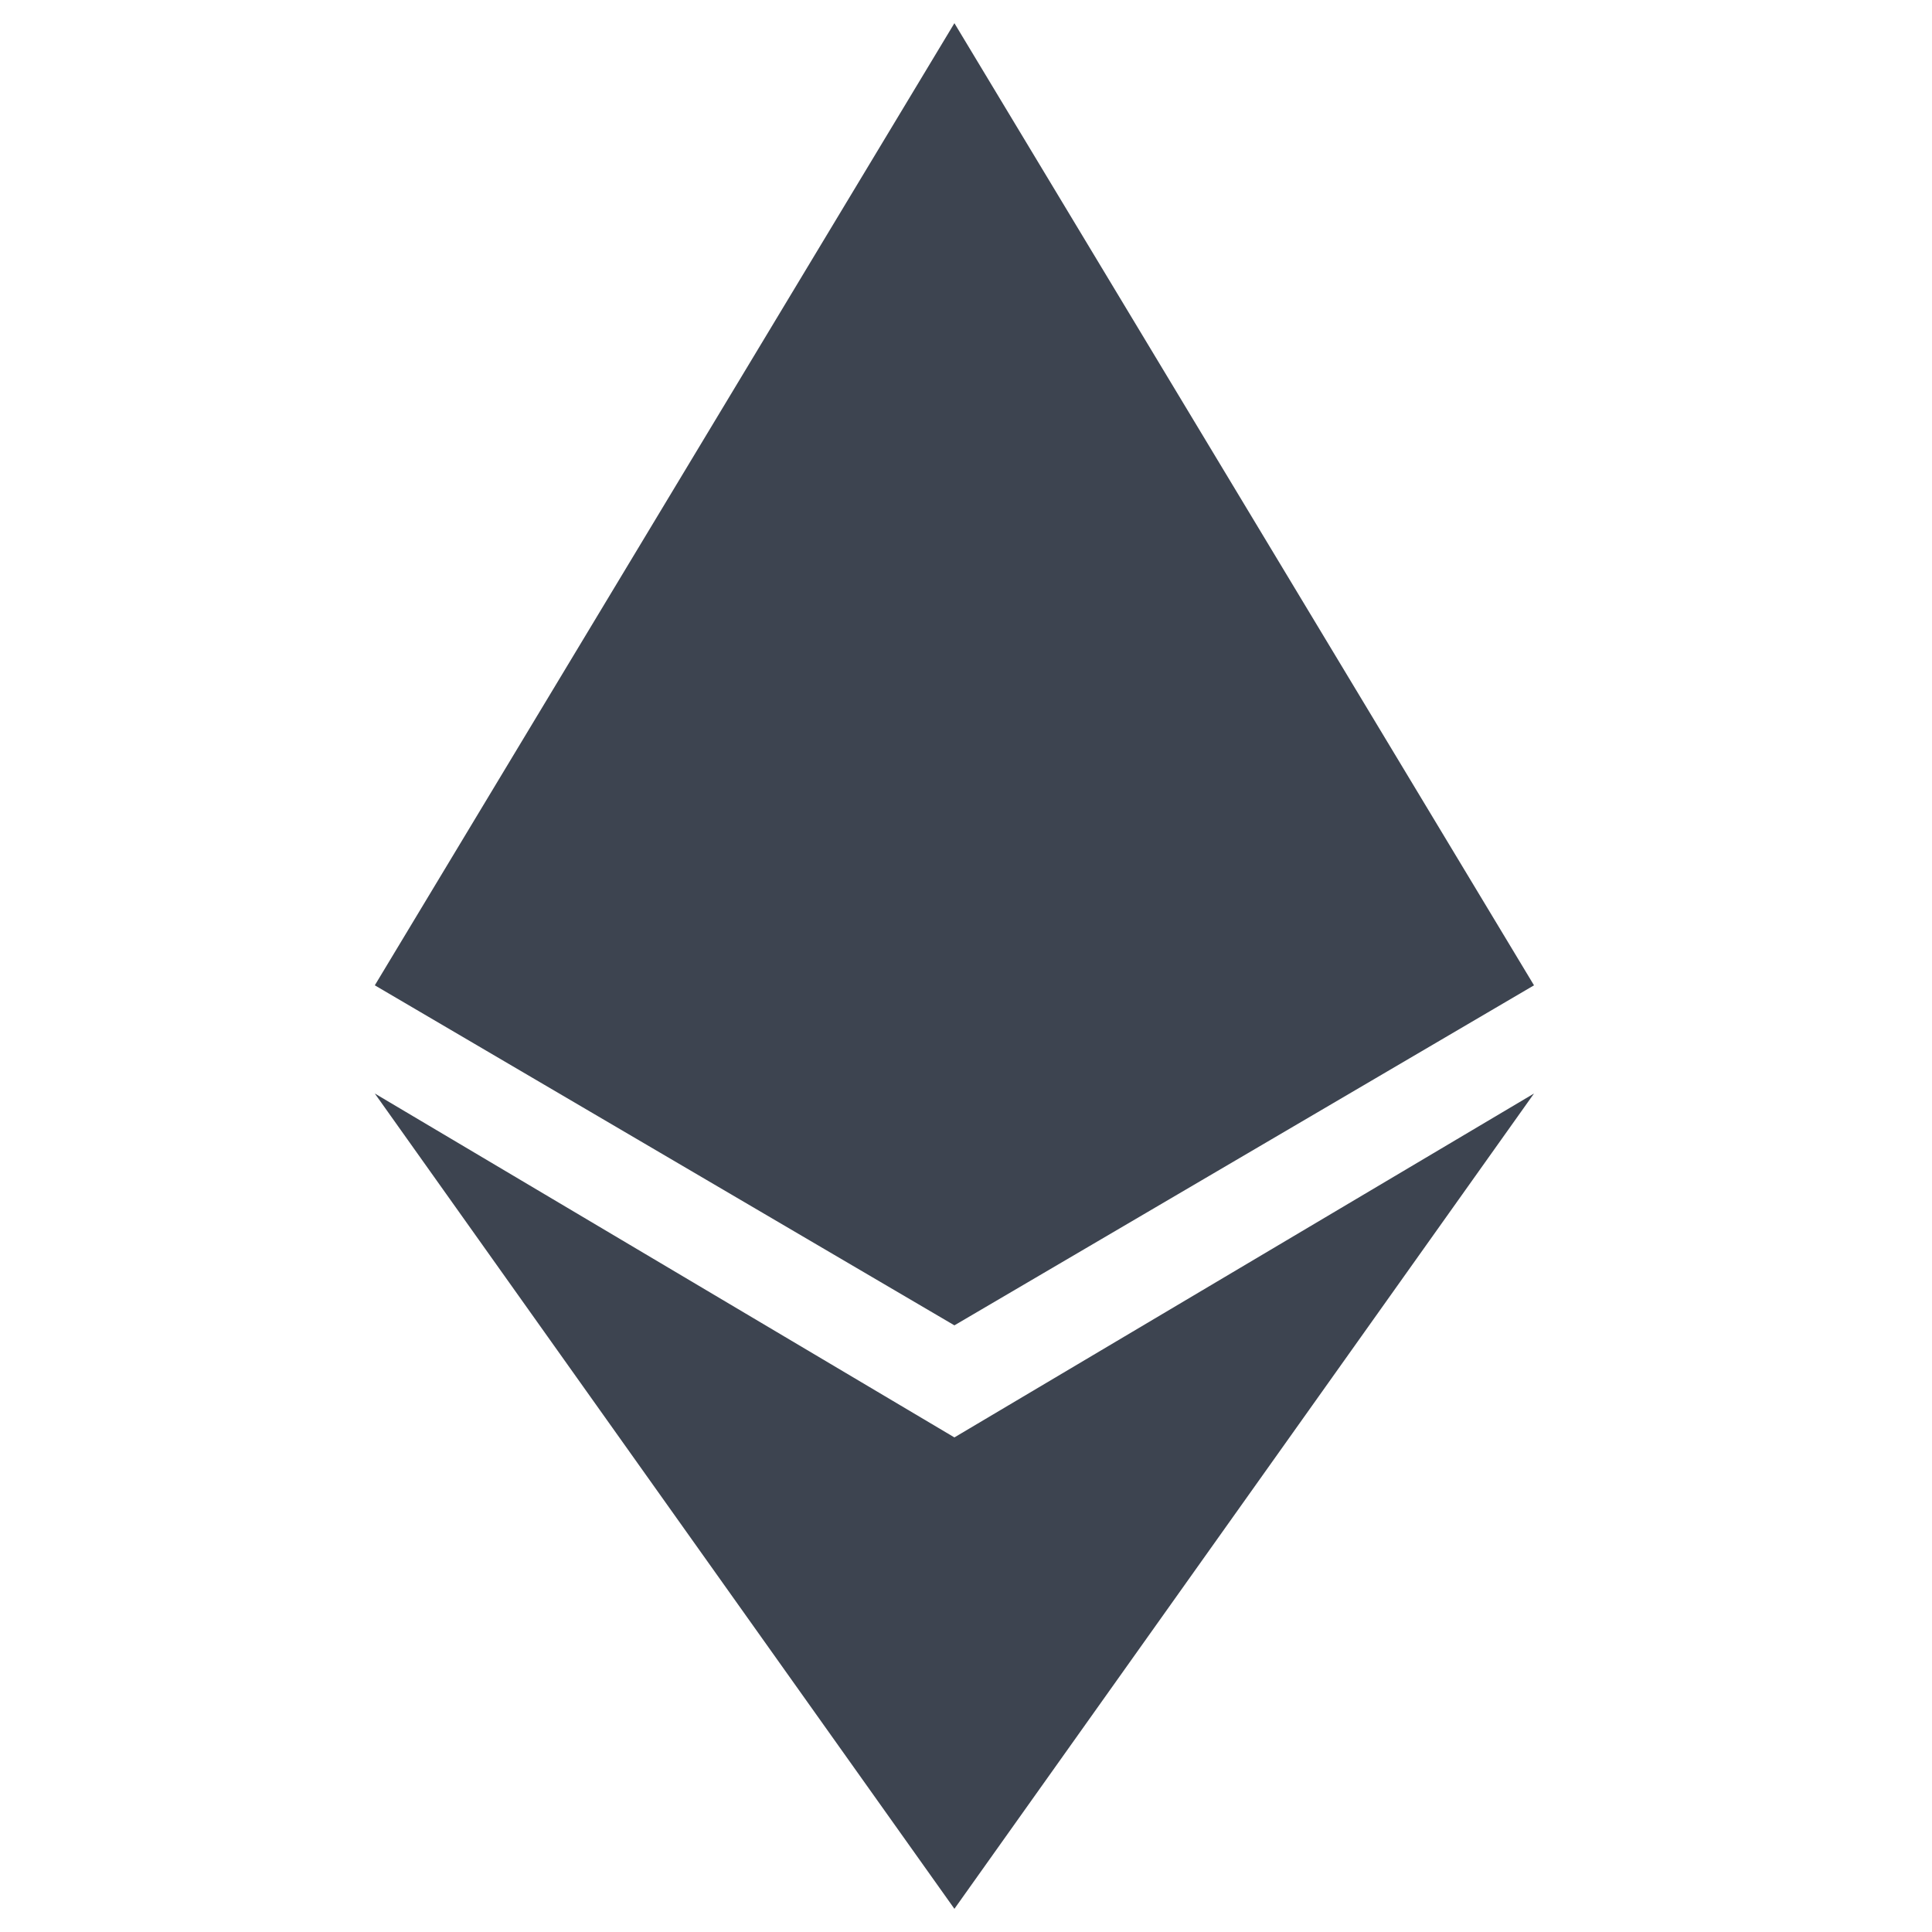
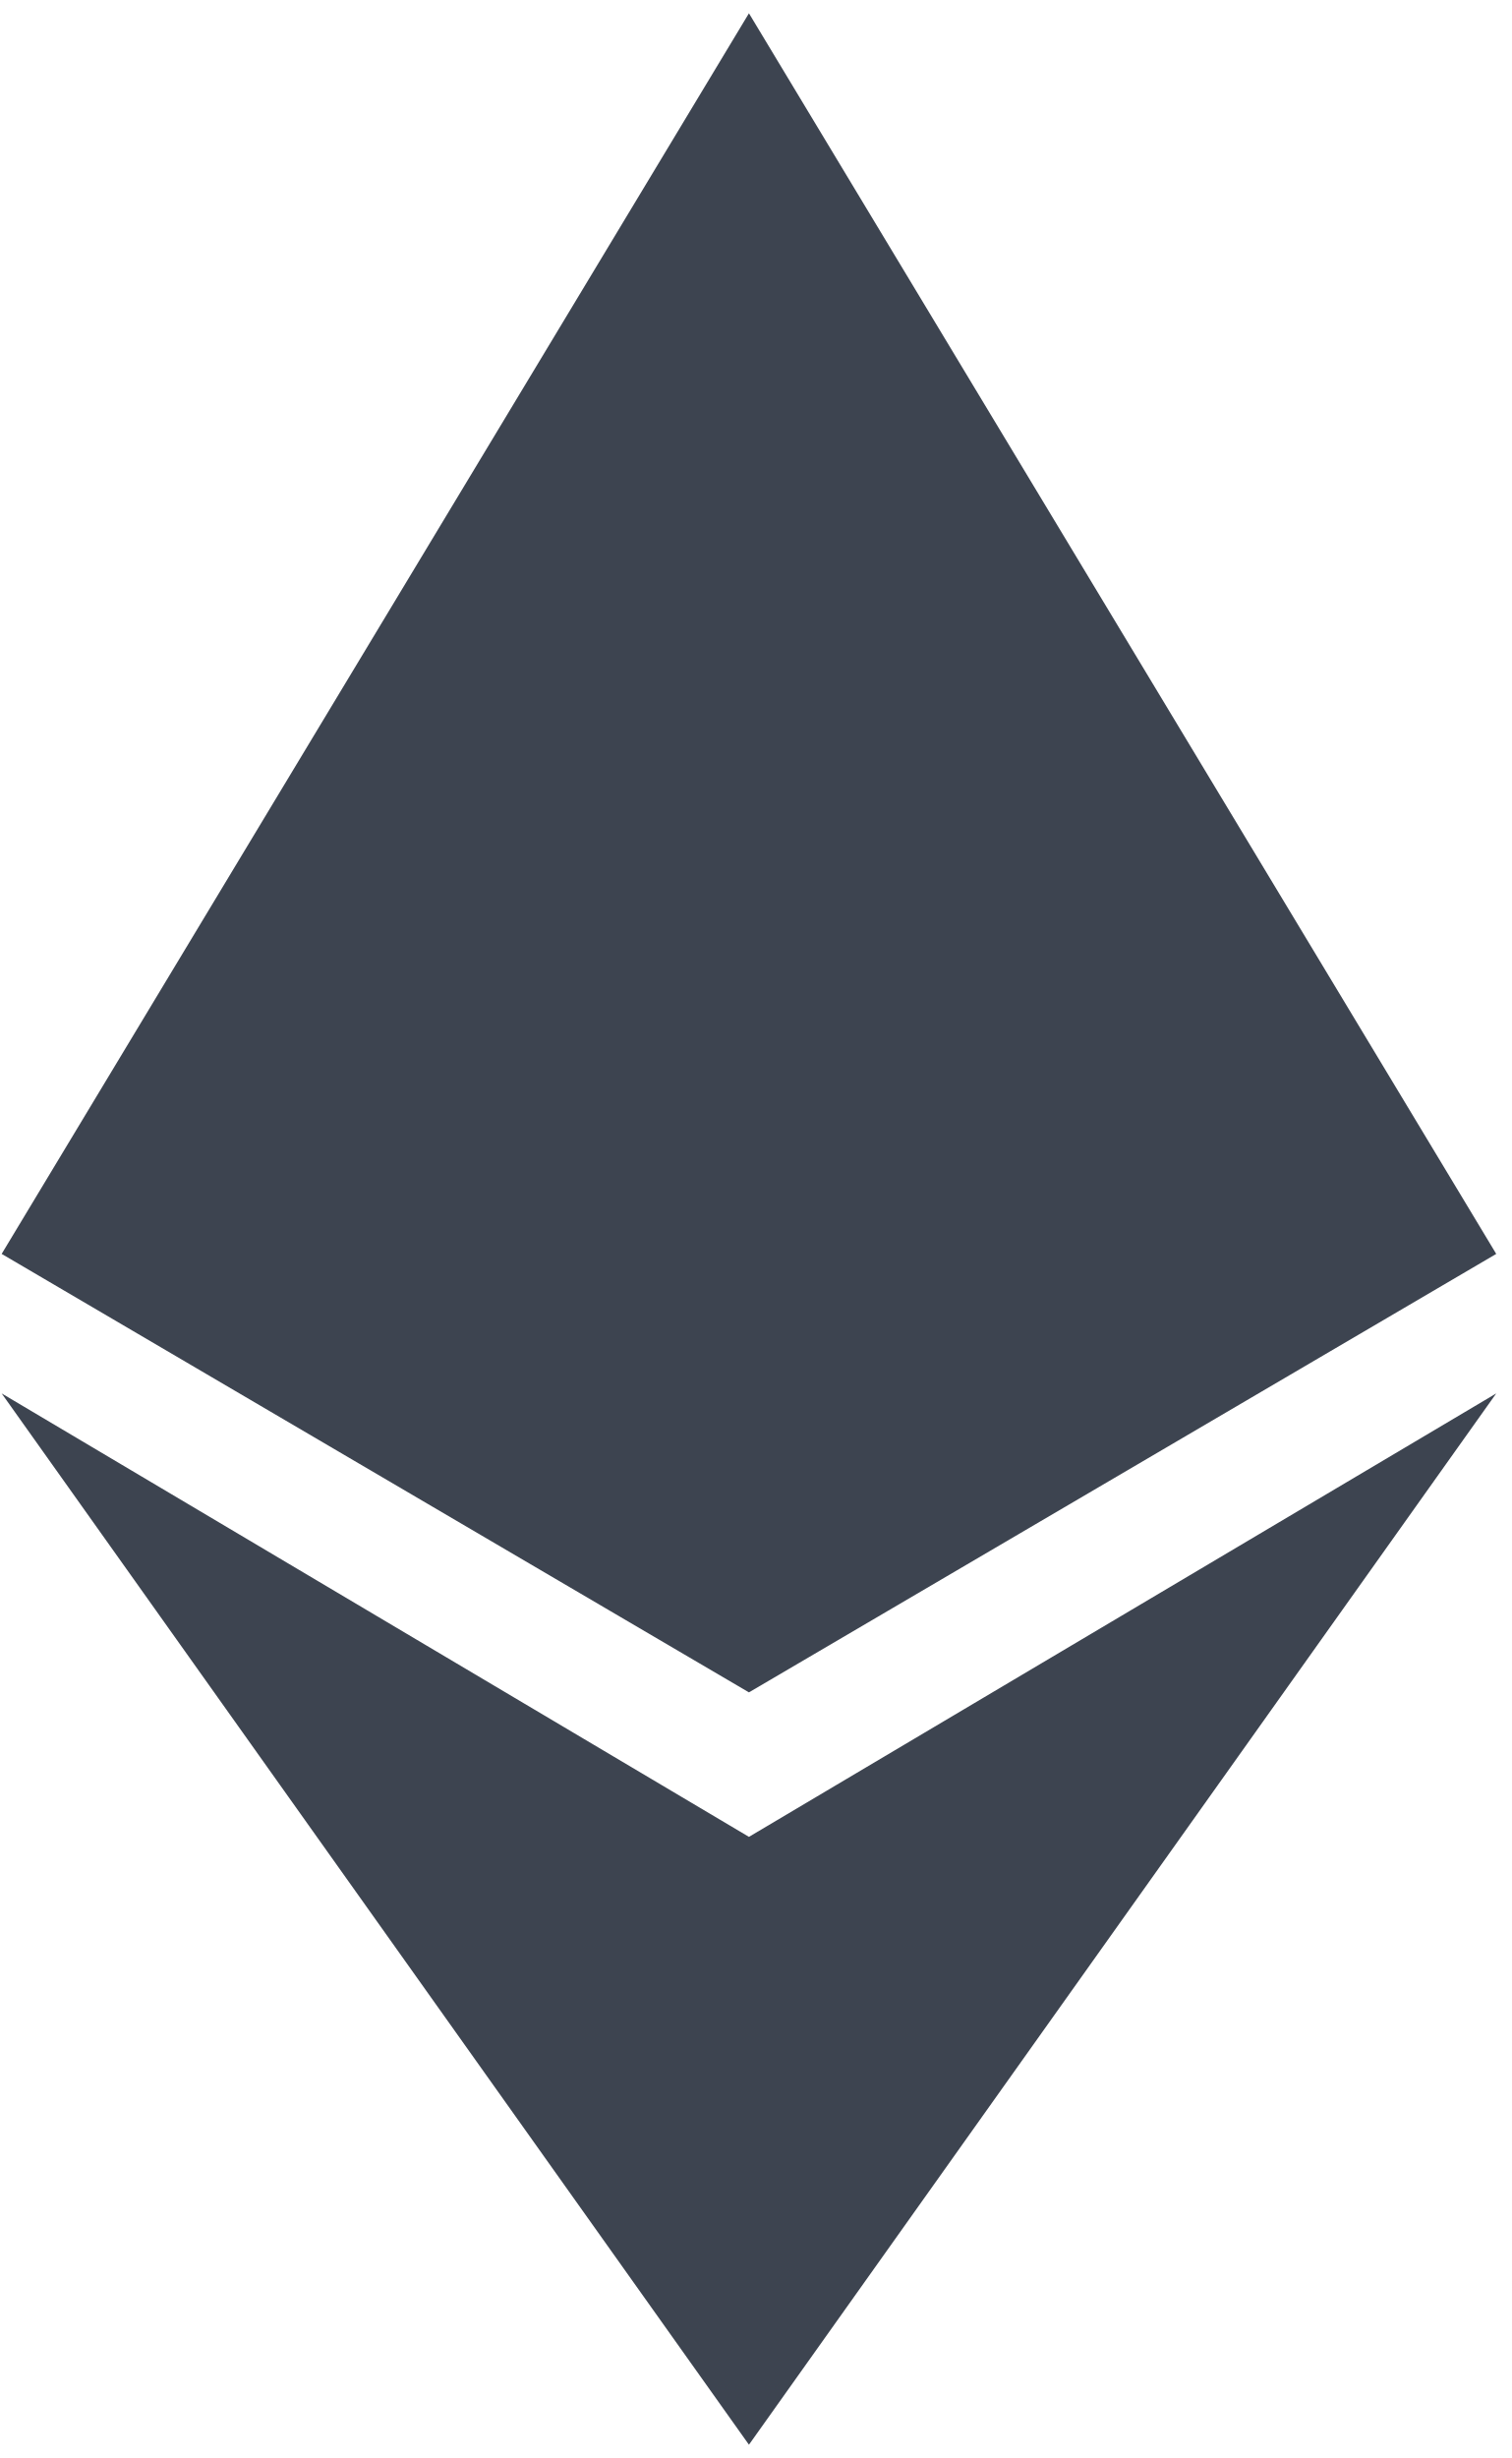
- <svg xmlns="http://www.w3.org/2000/svg" enable-background="new 0 0 50 50" viewBox="0 0 50 50">
-   <g fill="#3d4450">
-     <path d="m24.7 37.2-15-8.9 15 21.1 15-21.1z" />
-     <path d="m24.7 34.3 15-8.8-15-24.9-15 24.9z" />
+ <svg xmlns="http://www.w3.org/2000/svg" height="148" viewBox="0 0 91 148" width="91">
+   <g fill="#3d4450" transform="translate(-2 -1)">
+     <path d="m47.1 111.6-45-26.7 45 63.3 45-63.3z" />
+     <path d="m47.1 102.9 45-26.4-45-74.7-45 74.7z" />
  </g>
</svg>
